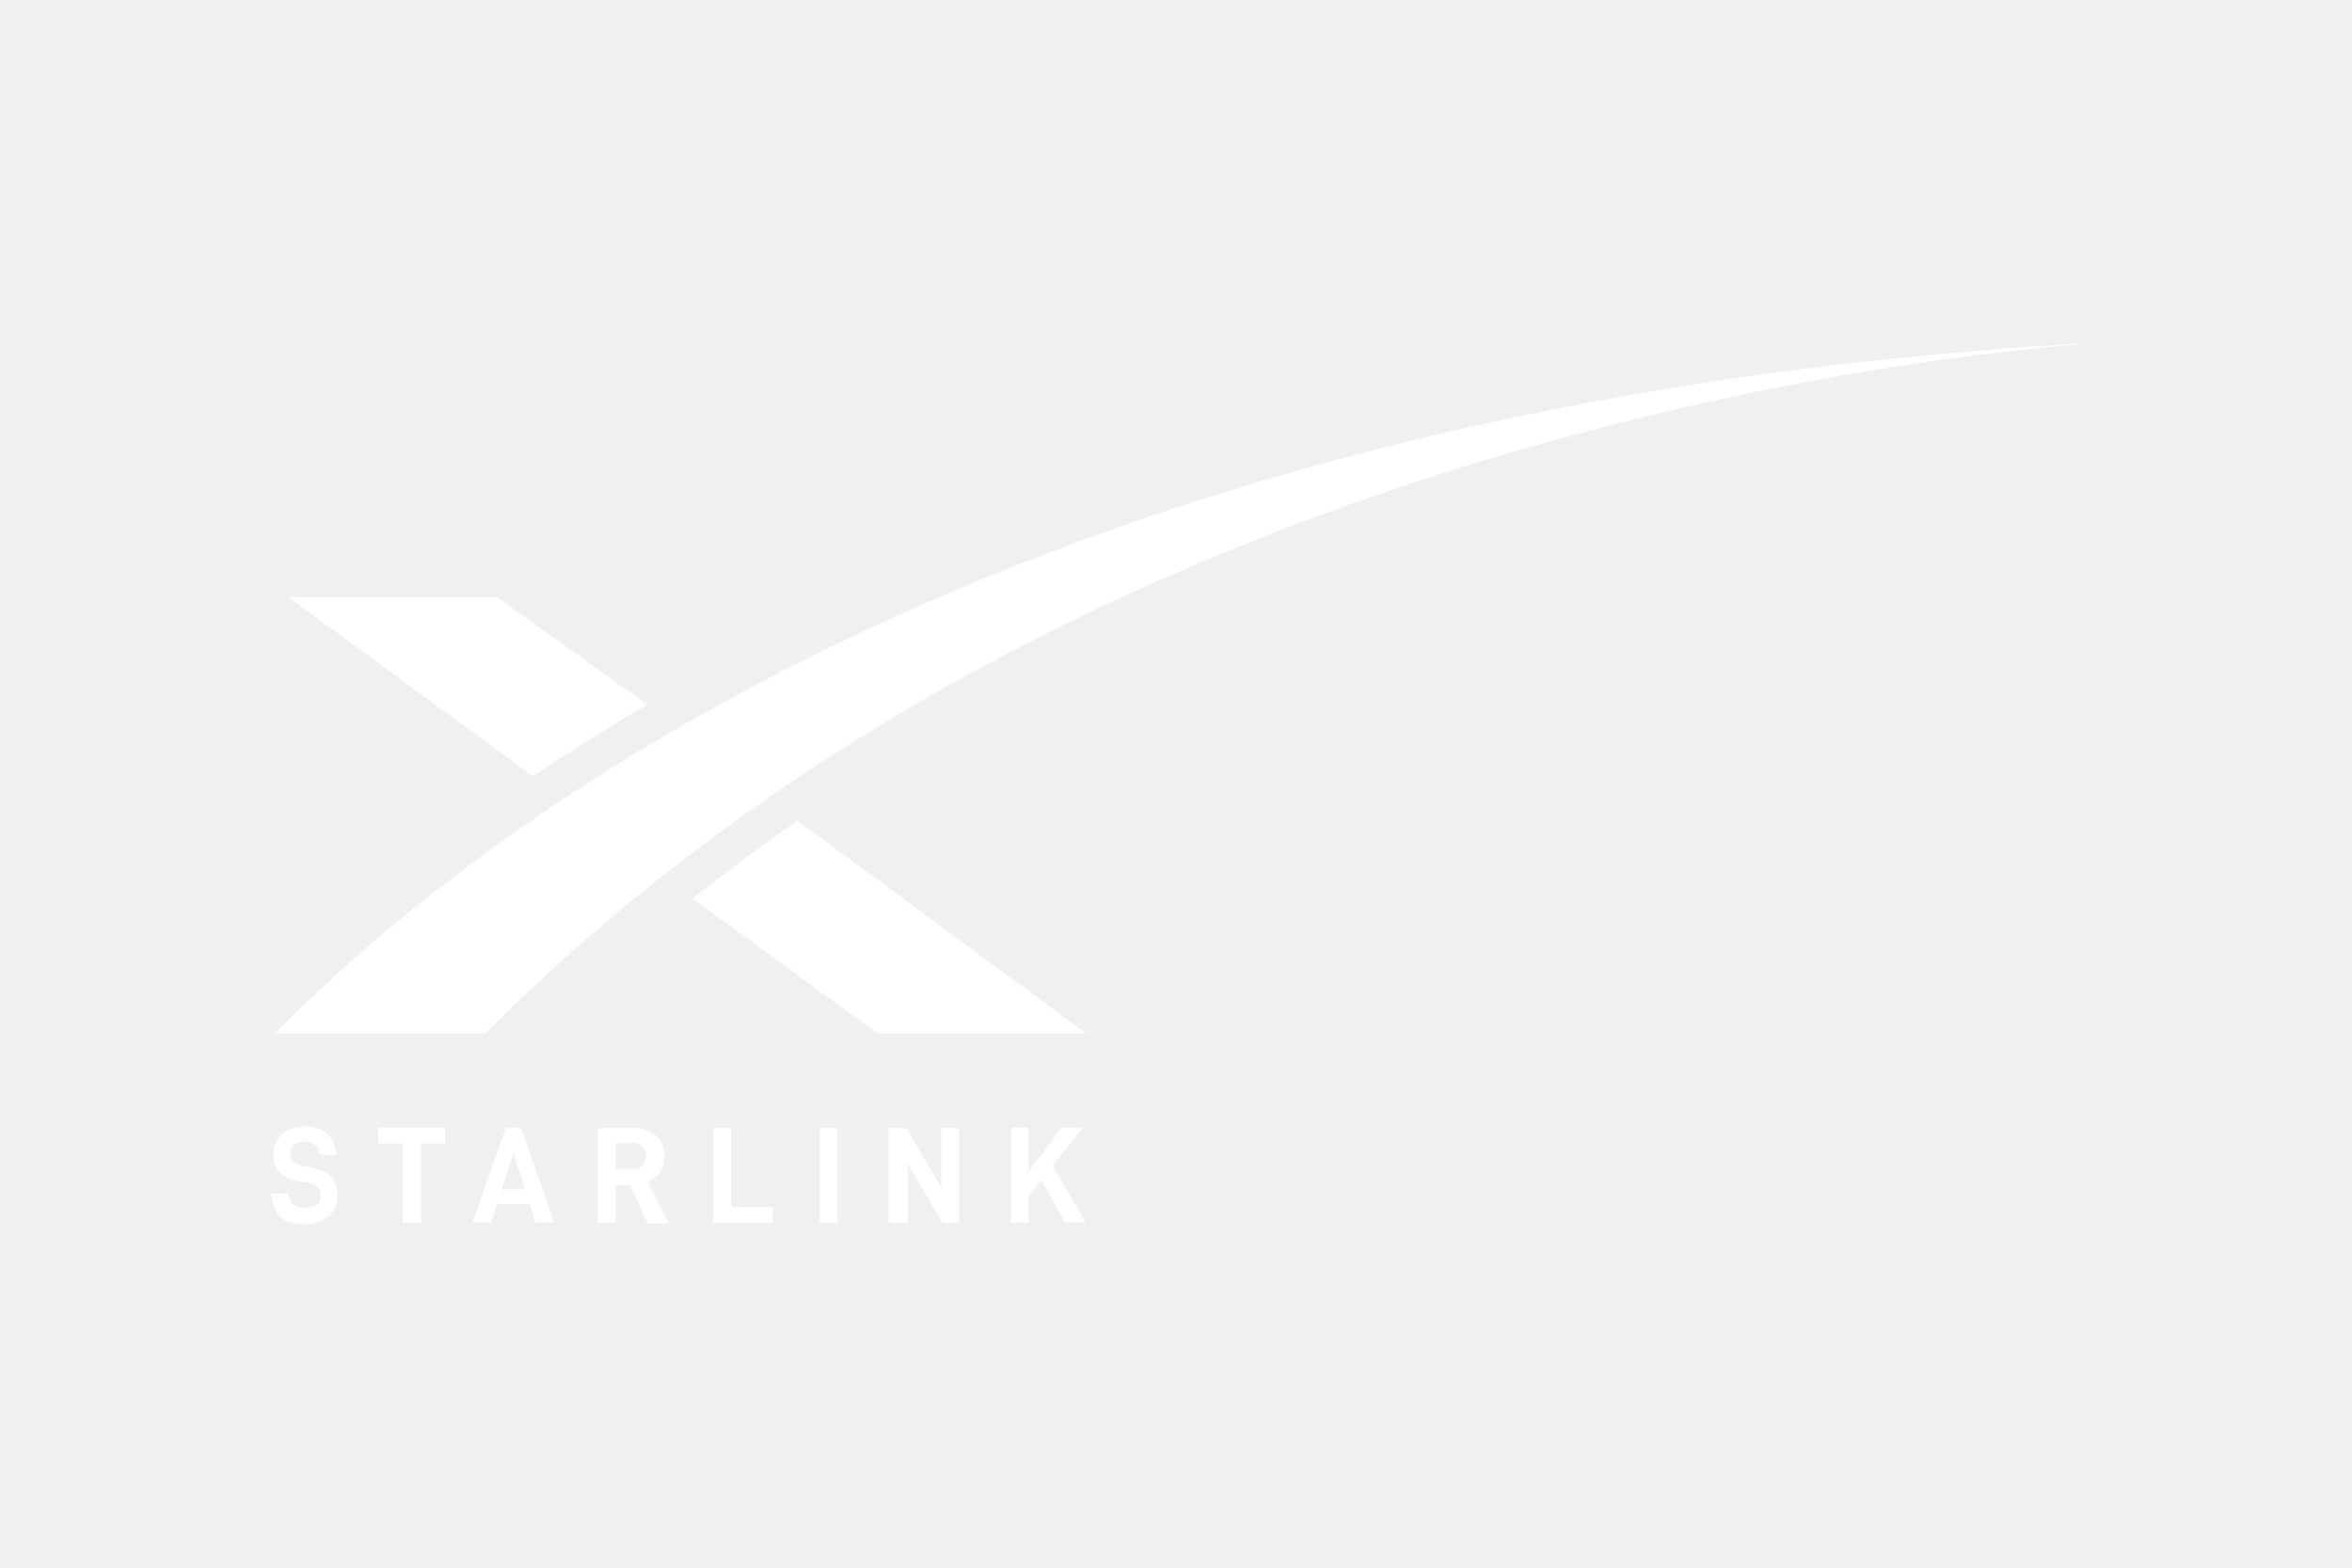
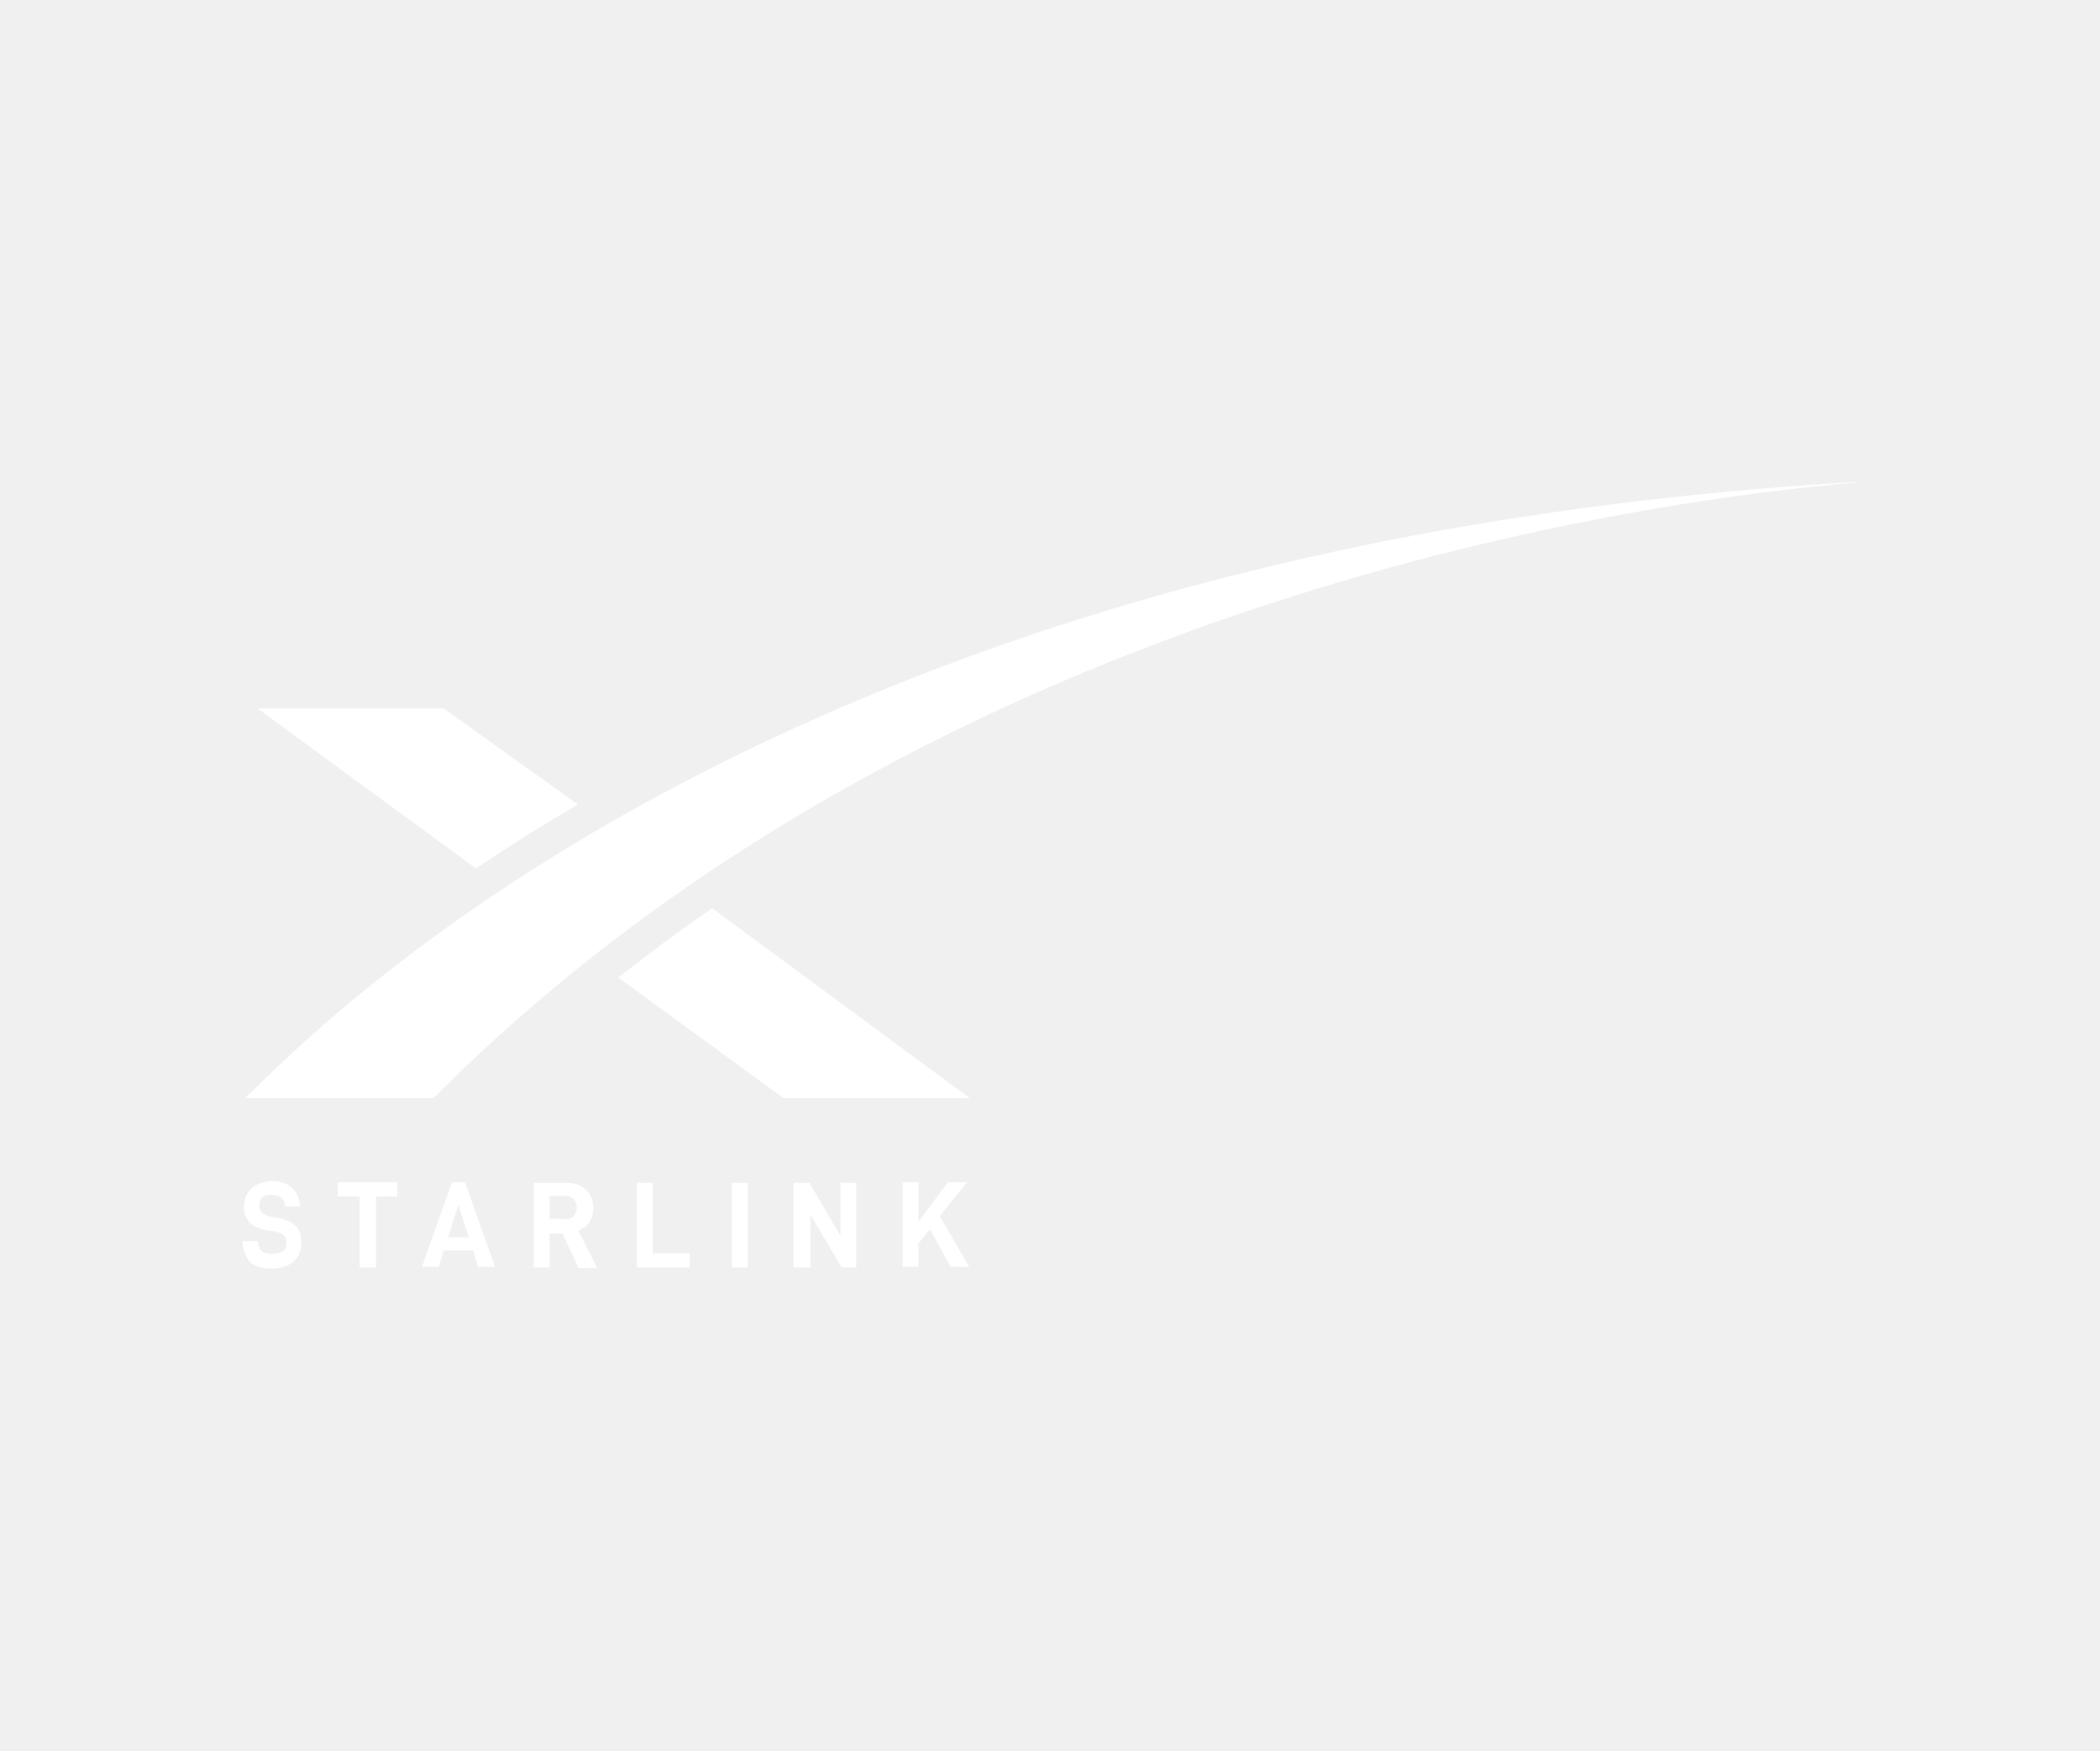
- <svg xmlns="http://www.w3.org/2000/svg" height="800" width="1200" viewBox="-44.4 -36.025 384.8 216.15">
+ <svg xmlns="http://www.w3.org/2000/svg" height="1000" width="1200" viewBox="-44.4 -36.025 384.8 216.15">
  <path d="M0 139.1h2.8c.1.9.4 1.5.8 1.8.4.4 1.1.5 2 .5 1.7 0 2.5-.7 2.5-2 0-.6-.2-1.1-.5-1.4-.3-.3-.9-.5-1.6-.7l-1.5-.2c-2.8-.5-4.2-1.9-4.2-4.3 0-1.4.5-2.6 1.4-3.4 1-.8 2.2-1.3 3.8-1.3 1.5 0 2.7.4 3.6 1.2.9.8 1.4 2 1.5 3.4H7.8c0-.8-.3-1.3-.7-1.6-.4-.3-1-.5-1.7-.5-.8 0-1.3.2-1.7.5-.4.3-.6.8-.6 1.5 0 .5.2 1 .5 1.3.3.3.9.5 1.6.7l1.6.3c2.7.5 4 1.9 4 4.4 0 1.6-.5 2.8-1.5 3.6-1 .8-2.3 1.2-4 1.2-1.7 0-3-.4-3.9-1.2-.8-1-1.3-2.2-1.4-3.8zm24.5-8.2v13h-3v-13h-4v-2.6h10.9v2.6zm12.4 9.9l-.9 3h-3.1l5.5-15.5h2.4l5.5 15.5h-3.1l-.9-3zm2.7-8.4l-1.9 6h3.8zm16.7 5.2v6.3h-2.9v-15.5h5.9c1.5 0 2.7.4 3.6 1.2.9.8 1.4 2 1.4 3.4 0 1-.2 1.9-.7 2.6-.5.7-1.2 1.2-2 1.6L65 144h-3.4l-2.9-6.3h-2.4zm2.8-2.5c.7 0 1.2-.2 1.6-.6.4-.4.6-.9.6-1.6 0-.6-.2-1.1-.6-1.5-.4-.4-.9-.6-1.6-.6h-2.8v4.2h2.8zm16.1-6.8v13H82v2.6h-9.7v-15.5h2.9zm17.4 0v15.6h-2.9v-15.5h2.9zm20.1 15.6h-2.9l-5.7-9.7v9.7H101v-15.5h2.9l5.7 9.7v-9.7h2.9v15.5zm11.2-4.4v4.3H121v-15.5h2.9v7.2l5.4-7.2h3.5l-5 6.2 5.4 9.3h-3.4l-3.8-6.9z" fill="#fff" />
  <g fill="#fff">
    <path d="M4.4 109.1l-3.9 3.8H35C128 19.5 261.9 2.9 296 .1V0C109.9 10.7 23.9 90.3 4.4 109.1" />
    <path d="M99.2 112.9h34.1L86.1 78.1c-5.7 3.9-11.6 8.3-17.2 12.7zM36.9 41.5H2.8l40 29.3c5.8-3.9 12.5-8.1 18.7-11.7z" />
  </g>
</svg>
